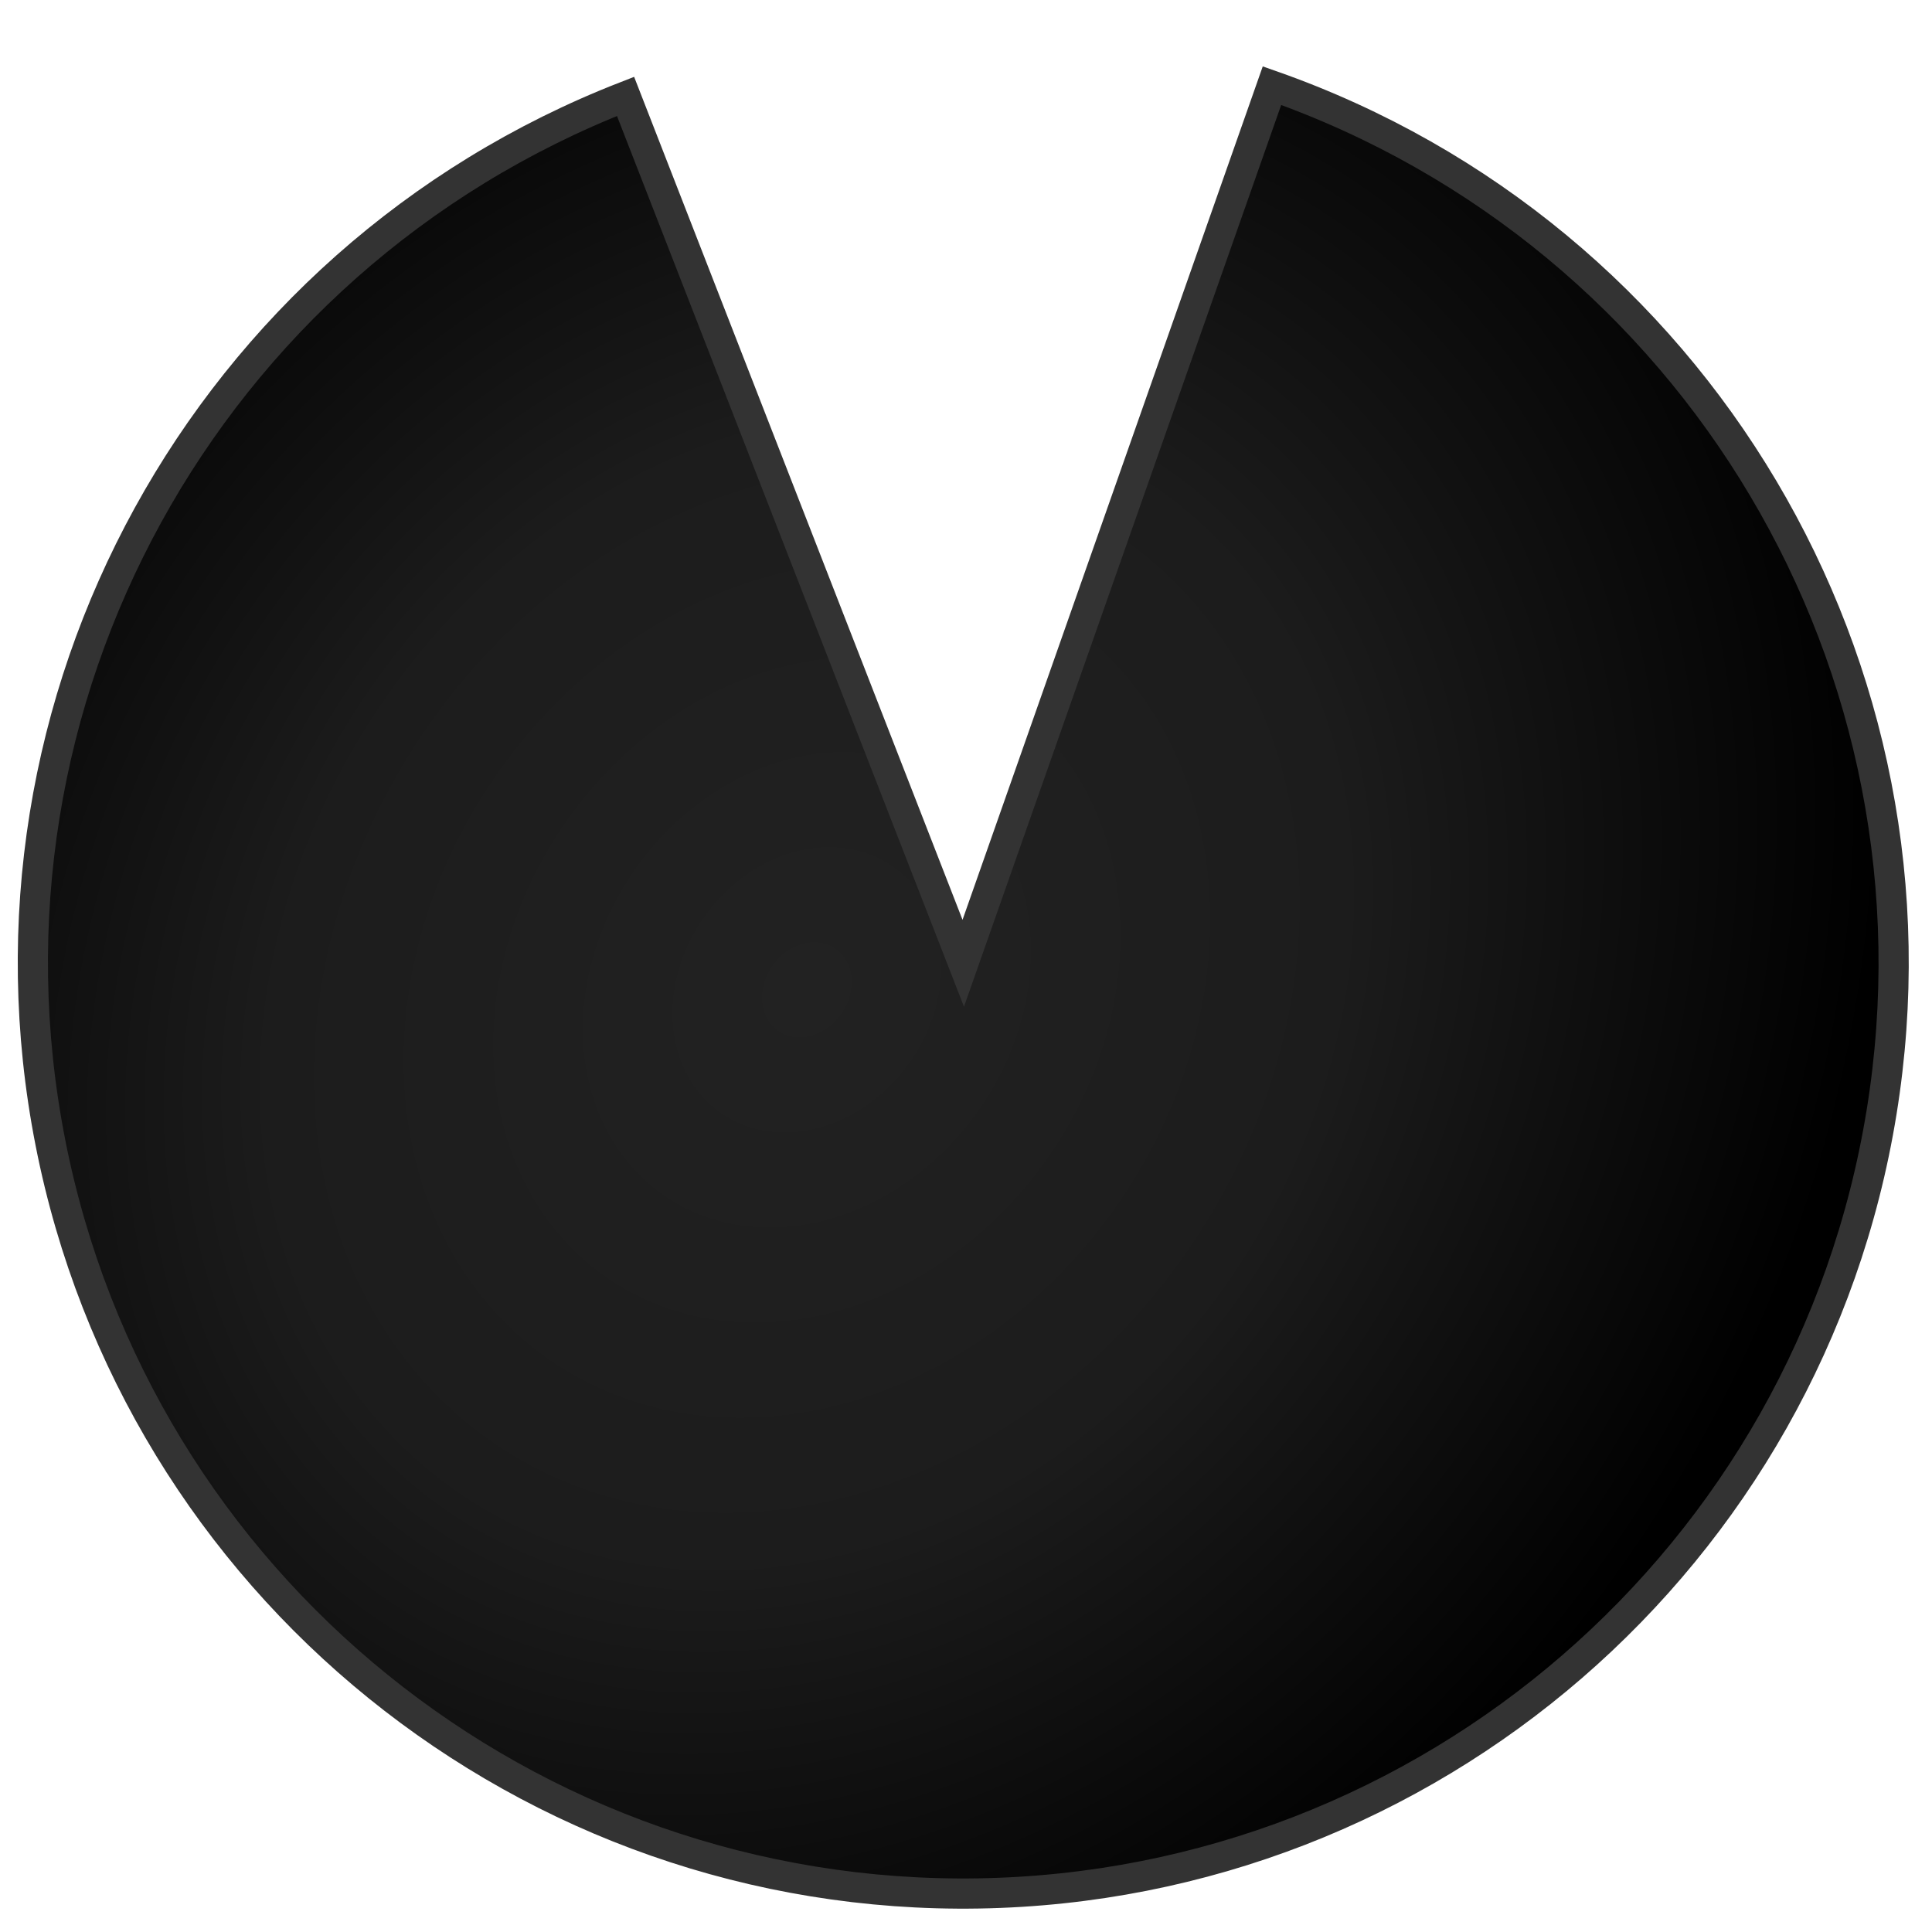
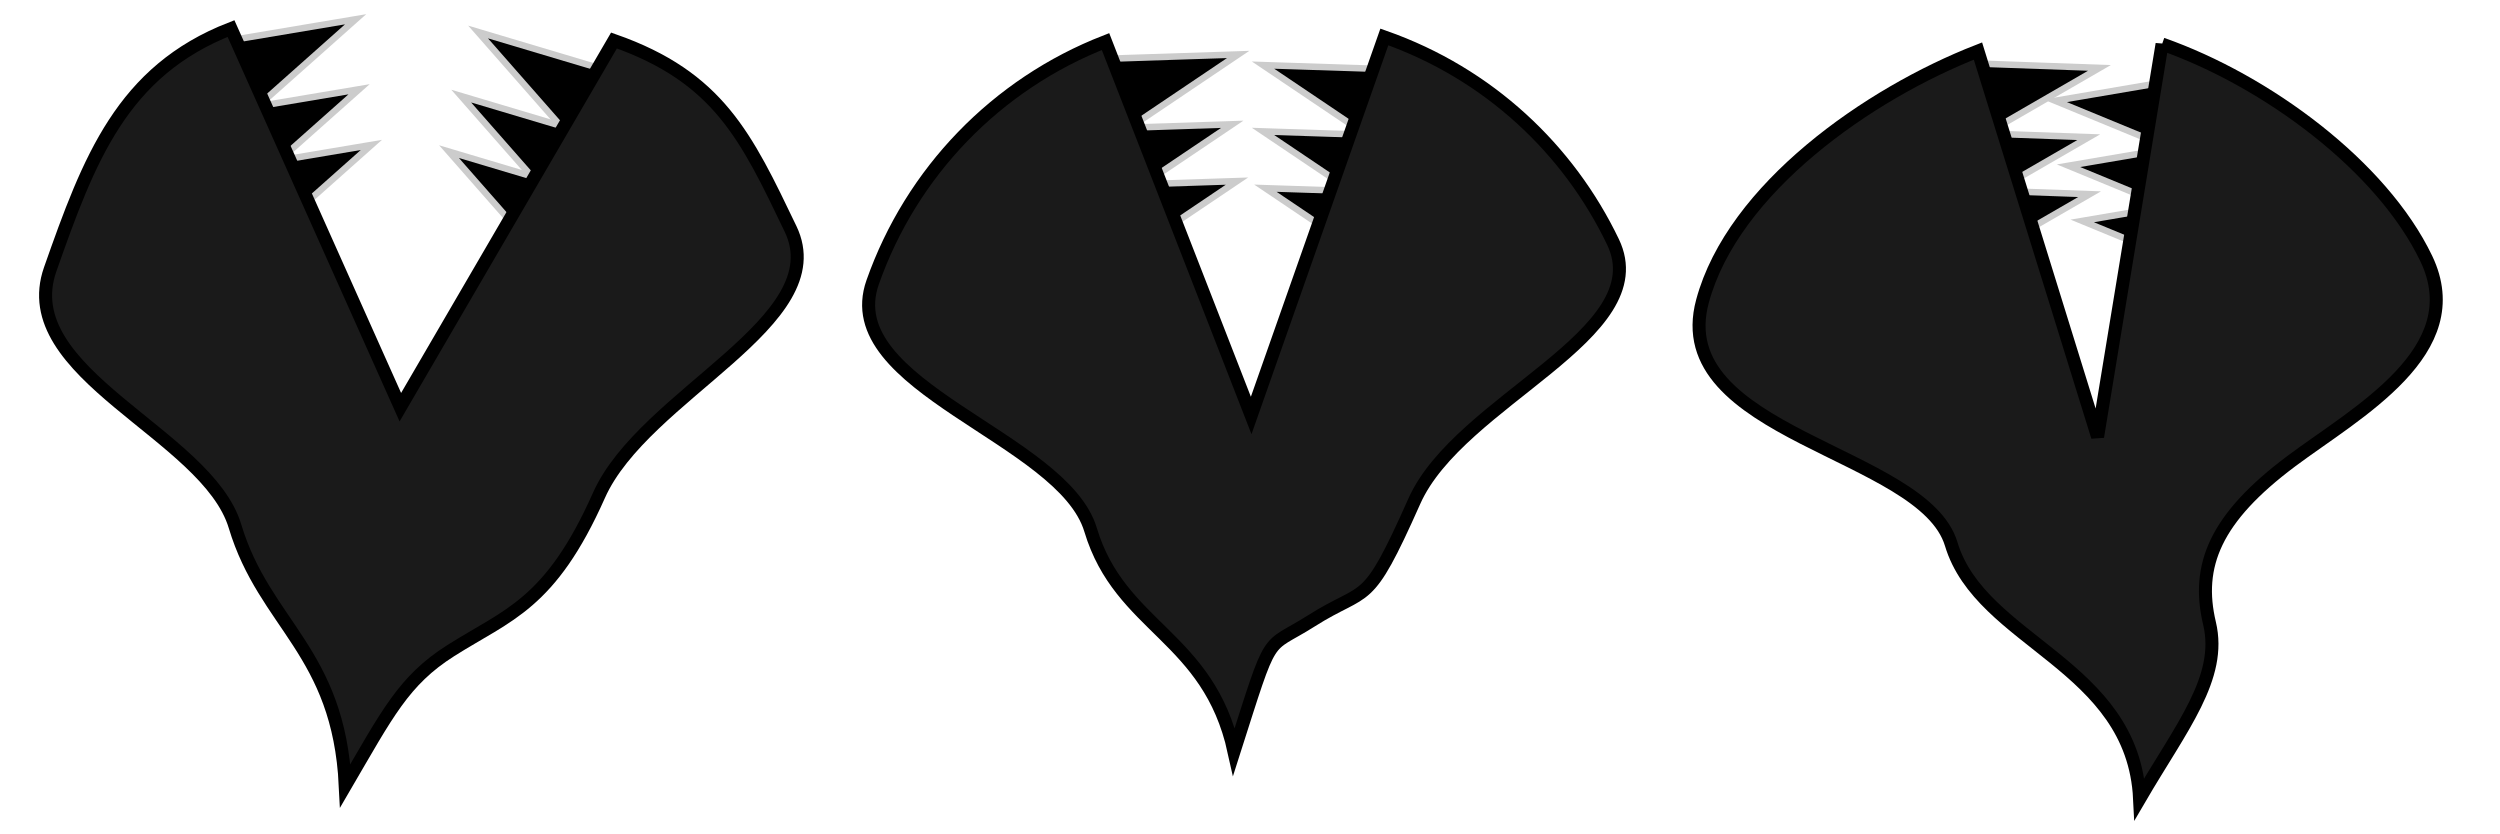
- <svg xmlns="http://www.w3.org/2000/svg" xmlns:xlink="http://www.w3.org/1999/xlink" width="64px" height="64px" id="svg9228" version="1.1">
+ <svg xmlns="http://www.w3.org/2000/svg" width="192" height="64" id="svg9228" version="1.1">
  <defs id="defs9230">
-     <linearGradient id="linearGradient9278">
-       <stop style="stop-color:#222222;stop-opacity:1;" offset="0" id="stop9280" />
-       <stop id="stop9286" offset="0.5" style="stop-color:#1c1c1c;stop-opacity:1;" />
-       <stop style="stop-color:#000000;stop-opacity:1;" offset="1" id="stop9282" />
-     </linearGradient>
-     <radialGradient xlink:href="#linearGradient9278" id="radialGradient9284" cx="24.991" cy="32.452" fx="24.991" fy="32.452" r="31.327" gradientTransform="matrix(0.8712685,0.6125613,-0.7310197,1.039756,28.6769,-16.26427)" gradientUnits="userSpaceOnUse" />
-   </defs>
+     </defs>
  <g id="layer1">
-     <path style="fill:url(#radialGradient9284);fill-opacity:1;stroke:#333333" id="path9238" d="M 42.136,2.837 A 30.818,30.818 0 1 1 20.722,3.193 L 31.909,31.909 z" />
+     <path style="fill:#000000;stroke:#cccccc;stroke-width:0.5;stroke-linecap:butt;stroke-linejoin:miter;stroke-miterlimit:4;stroke-opacity:1;stroke-dasharray:none;fill-opacity:1" d="M 84,4.545 95.091,4.182 86.182,10.182 84,4.545 z" id="path12080" />
+     <path style="fill:#000000;stroke:#cccccc;stroke-width:0.5;stroke-linecap:butt;stroke-linejoin:miter;stroke-miterlimit:4;stroke-opacity:1;stroke-dasharray:none;fill-opacity:1" d="M 83.545,9.909 94.636,9.545 85.727,15.545 83.545,9.909 z" id="path12078" />
+     <path style="fill:#000000;stroke:#cccccc;stroke-width:0.5;stroke-linecap:butt;stroke-linejoin:miter;stroke-miterlimit:4;stroke-opacity:1;stroke-dasharray:none;fill-opacity:1" d="M 83.909,14.273 95,13.909 86.091,19.909 83.909,14.273 z" id="path12076" />
+     <path style="fill:#000000;stroke:#cccccc;stroke-width:0.5;stroke-linecap:butt;stroke-linejoin:miter;stroke-miterlimit:4;stroke-opacity:1;stroke-dasharray:none;fill-opacity:1" d="M 108.091,5.364 97,5 105.909,11 108.091,5.364 z" id="path12074" />
+     <path style="fill:#000000;stroke:#cccccc;stroke-width:0.5;stroke-linecap:butt;stroke-linejoin:miter;stroke-miterlimit:4;stroke-opacity:1;stroke-dasharray:none;fill-opacity:1" d="m 108.091,10.455 -11.091,-0.364 8.909,6 2.182,-5.636 z" id="path12072" />
+     <path style="fill:#000000;stroke:#cccccc;stroke-width:0.5;stroke-linecap:butt;stroke-linejoin:miter;stroke-miterlimit:4;stroke-opacity:1;stroke-dasharray:none;fill-opacity:1" d="m 108.273,14.818 -11.091,-0.364 8.909,6 2.182,-5.636 z" id="path10713" />
+     <path transform="translate(64.18182,0)" style="fill:#1a1a1a;fill-opacity:1;stroke:#000000" d="M 42.136,2.837 C 50.164,5.661 56.287,11.472 59.697,18.583 63.108,25.695 47.895,30.724 44.436,38.499 40.703,46.891 40.909,44.908 36.508,47.697 32.891,49.989 33.633,48.19 30.592,57.708 28.632,48.818 21.846,48.243 19.575,40.689 17.438,33.578 0.013,29.711 2.837,21.683 5.819,13.207 12.35,6.454 20.722,3.193 L 31.909,31.909 42.136,2.837 z" id="path9238" />
+     <path style="fill:#000000;stroke:#cccccc;stroke-width:0.5;stroke-linecap:butt;stroke-linejoin:miter;stroke-miterlimit:4;stroke-opacity:1;stroke-dasharray:none;fill-opacity:1" d="M 16.368,3.32 27.311,1.479 19.283,8.615 16.368,3.32 z" id="path12092" />
+     <path style="fill:#000000;stroke:#cccccc;stroke-width:0.5;stroke-linecap:butt;stroke-linejoin:miter;stroke-miterlimit:4;stroke-opacity:1;stroke-dasharray:none;fill-opacity:1" d="M 16.634,8.696 27.577,6.855 19.548,13.991 16.634,8.696 z" id="path12090" />
+     <path style="fill:#000000;stroke:#cccccc;stroke-width:0.5;stroke-linecap:butt;stroke-linejoin:miter;stroke-miterlimit:4;stroke-opacity:1;stroke-dasharray:none;fill-opacity:1" d="m 17.577,12.972 10.943,-1.841 -8.028,7.136 -2.915,-5.295 z" id="path12088" />
+     <path style="fill:#000000;stroke:#cccccc;stroke-width:0.5;stroke-linecap:butt;stroke-linejoin:miter;stroke-miterlimit:4;stroke-opacity:1;stroke-dasharray:none;fill-opacity:1" d="M 47.35,5.631 36.716,2.456 43.805,10.526 47.35,5.631 z" id="path12086" />
+     <path style="fill:#000000;stroke:#cccccc;stroke-width:0.5;stroke-linecap:butt;stroke-linejoin:miter;stroke-miterlimit:4;stroke-opacity:1;stroke-dasharray:none;fill-opacity:1" d="M 46.054,10.554 35.421,7.38 42.51,15.449 46.054,10.554 z" id="path12084" />
+     <path style="fill:#000000;stroke:#cccccc;stroke-width:0.5;stroke-linecap:butt;stroke-linejoin:miter;stroke-miterlimit:4;stroke-opacity:1;stroke-dasharray:none;fill-opacity:1" d="m 45.119,14.82 -10.633,-3.174 7.089,8.07 3.544,-4.896 z" id="path10713-5" />
+     <path style="fill:#1a1a1a;fill-opacity:1;stroke:#000000" d="m 47.154,3.11 c 8.028,2.824 10.151,7.362 13.562,14.473 3.41,7.112 -11.257,12.686 -14.716,20.461 -3.733,8.392 -6.981,9.136 -11.383,11.925 -3.617,2.292 -4.875,4.856 -8.098,10.375 C 26.014,50 20.319,47.97 18.049,40.417 15.911,33.305 1.032,28.711 3.856,20.683 6.837,12.207 9.369,5.454 17.741,2.193 L 30.746,31.273 47.154,3.11 z" id="path9238-4" />
+     <g id="g11492" transform="matrix(0.9976473,0.06855498,-0.06855498,0.9976473,3.175419,-11.29548)" style="fill:#000000;fill-opacity:1;stroke:#cccccc;stroke-opacity:1;stroke-width:0.5;stroke-miterlimit:4;stroke-dasharray:none">
+       <path style="fill:#000000;stroke:#cccccc;stroke-width:0.5;stroke-linecap:butt;stroke-linejoin:miter;stroke-miterlimit:4;stroke-opacity:1;stroke-dasharray:none;fill-opacity:1" d="m 147.731,6 11.091,-0.364 -8.909,6 -2.182,-5.636 z" id="path12068" />
+       <path style="fill:#000000;stroke:#cccccc;stroke-width:0.5;stroke-linecap:butt;stroke-linejoin:miter;stroke-miterlimit:4;stroke-opacity:1;stroke-dasharray:none;fill-opacity:1" d="m 147.276,11.364 11.091,-0.364 -8.909,6 -2.182,-5.636 z" id="path12066" />
+       <path style="fill:#000000;stroke:#cccccc;stroke-width:0.5;stroke-linecap:butt;stroke-linejoin:miter;stroke-miterlimit:4;stroke-opacity:1;stroke-dasharray:none;fill-opacity:1" d="m 147.64,15.727 11.091,-0.364 -8.909,6 -2.182,-5.636 z" id="path12064" />
+       <path style="fill:#000000;stroke:#cccccc;stroke-width:0.5;stroke-linecap:butt;stroke-linejoin:miter;stroke-miterlimit:4;stroke-opacity:1;stroke-dasharray:none;fill-opacity:1" d="m 166.393,5.776 -10.785,2.612 10.188,3.402 0.597,-6.014 z" id="path12062" />
+       <path style="fill:#000000;stroke:#cccccc;stroke-width:0.5;stroke-linecap:butt;stroke-linejoin:miter;stroke-miterlimit:4;stroke-opacity:1;stroke-dasharray:none;fill-opacity:1" d="m 167.752,10.682 -10.785,2.612 10.188,3.402 0.597,-6.014 z" id="path12060" />
+       <path style="fill:#000000;stroke:#cccccc;stroke-width:0.5;stroke-linecap:butt;stroke-linejoin:miter;stroke-miterlimit:4;stroke-opacity:1;stroke-dasharray:none;fill-opacity:1" d="m 169.093,14.839 -10.785,2.612 10.188,3.402 0.597,-6.014 z" id="path10713-50" />
+     </g>
+     <path style="fill:#1a1a1a;fill-opacity:1;stroke:#000000" d="m 166.048,3.383 c 8.028,2.824 16.879,9.362 20.289,16.473 3.41,7.112 -5.357,11.821 -10.353,15.552 -5.869,4.385 -7.345,8.045 -6.292,12.471 0.991,4.165 -2.148,7.947 -5.37,13.466 C 163.817,51 152.122,49.334 149.852,41.78 147.714,34.669 128,33.347 130.75,23.137 133.086,14.462 143.535,7.182 151.907,3.92 l 9.187,29.625 4.954,-30.163 z" id="path9238-7" />
  </g>
</svg>
